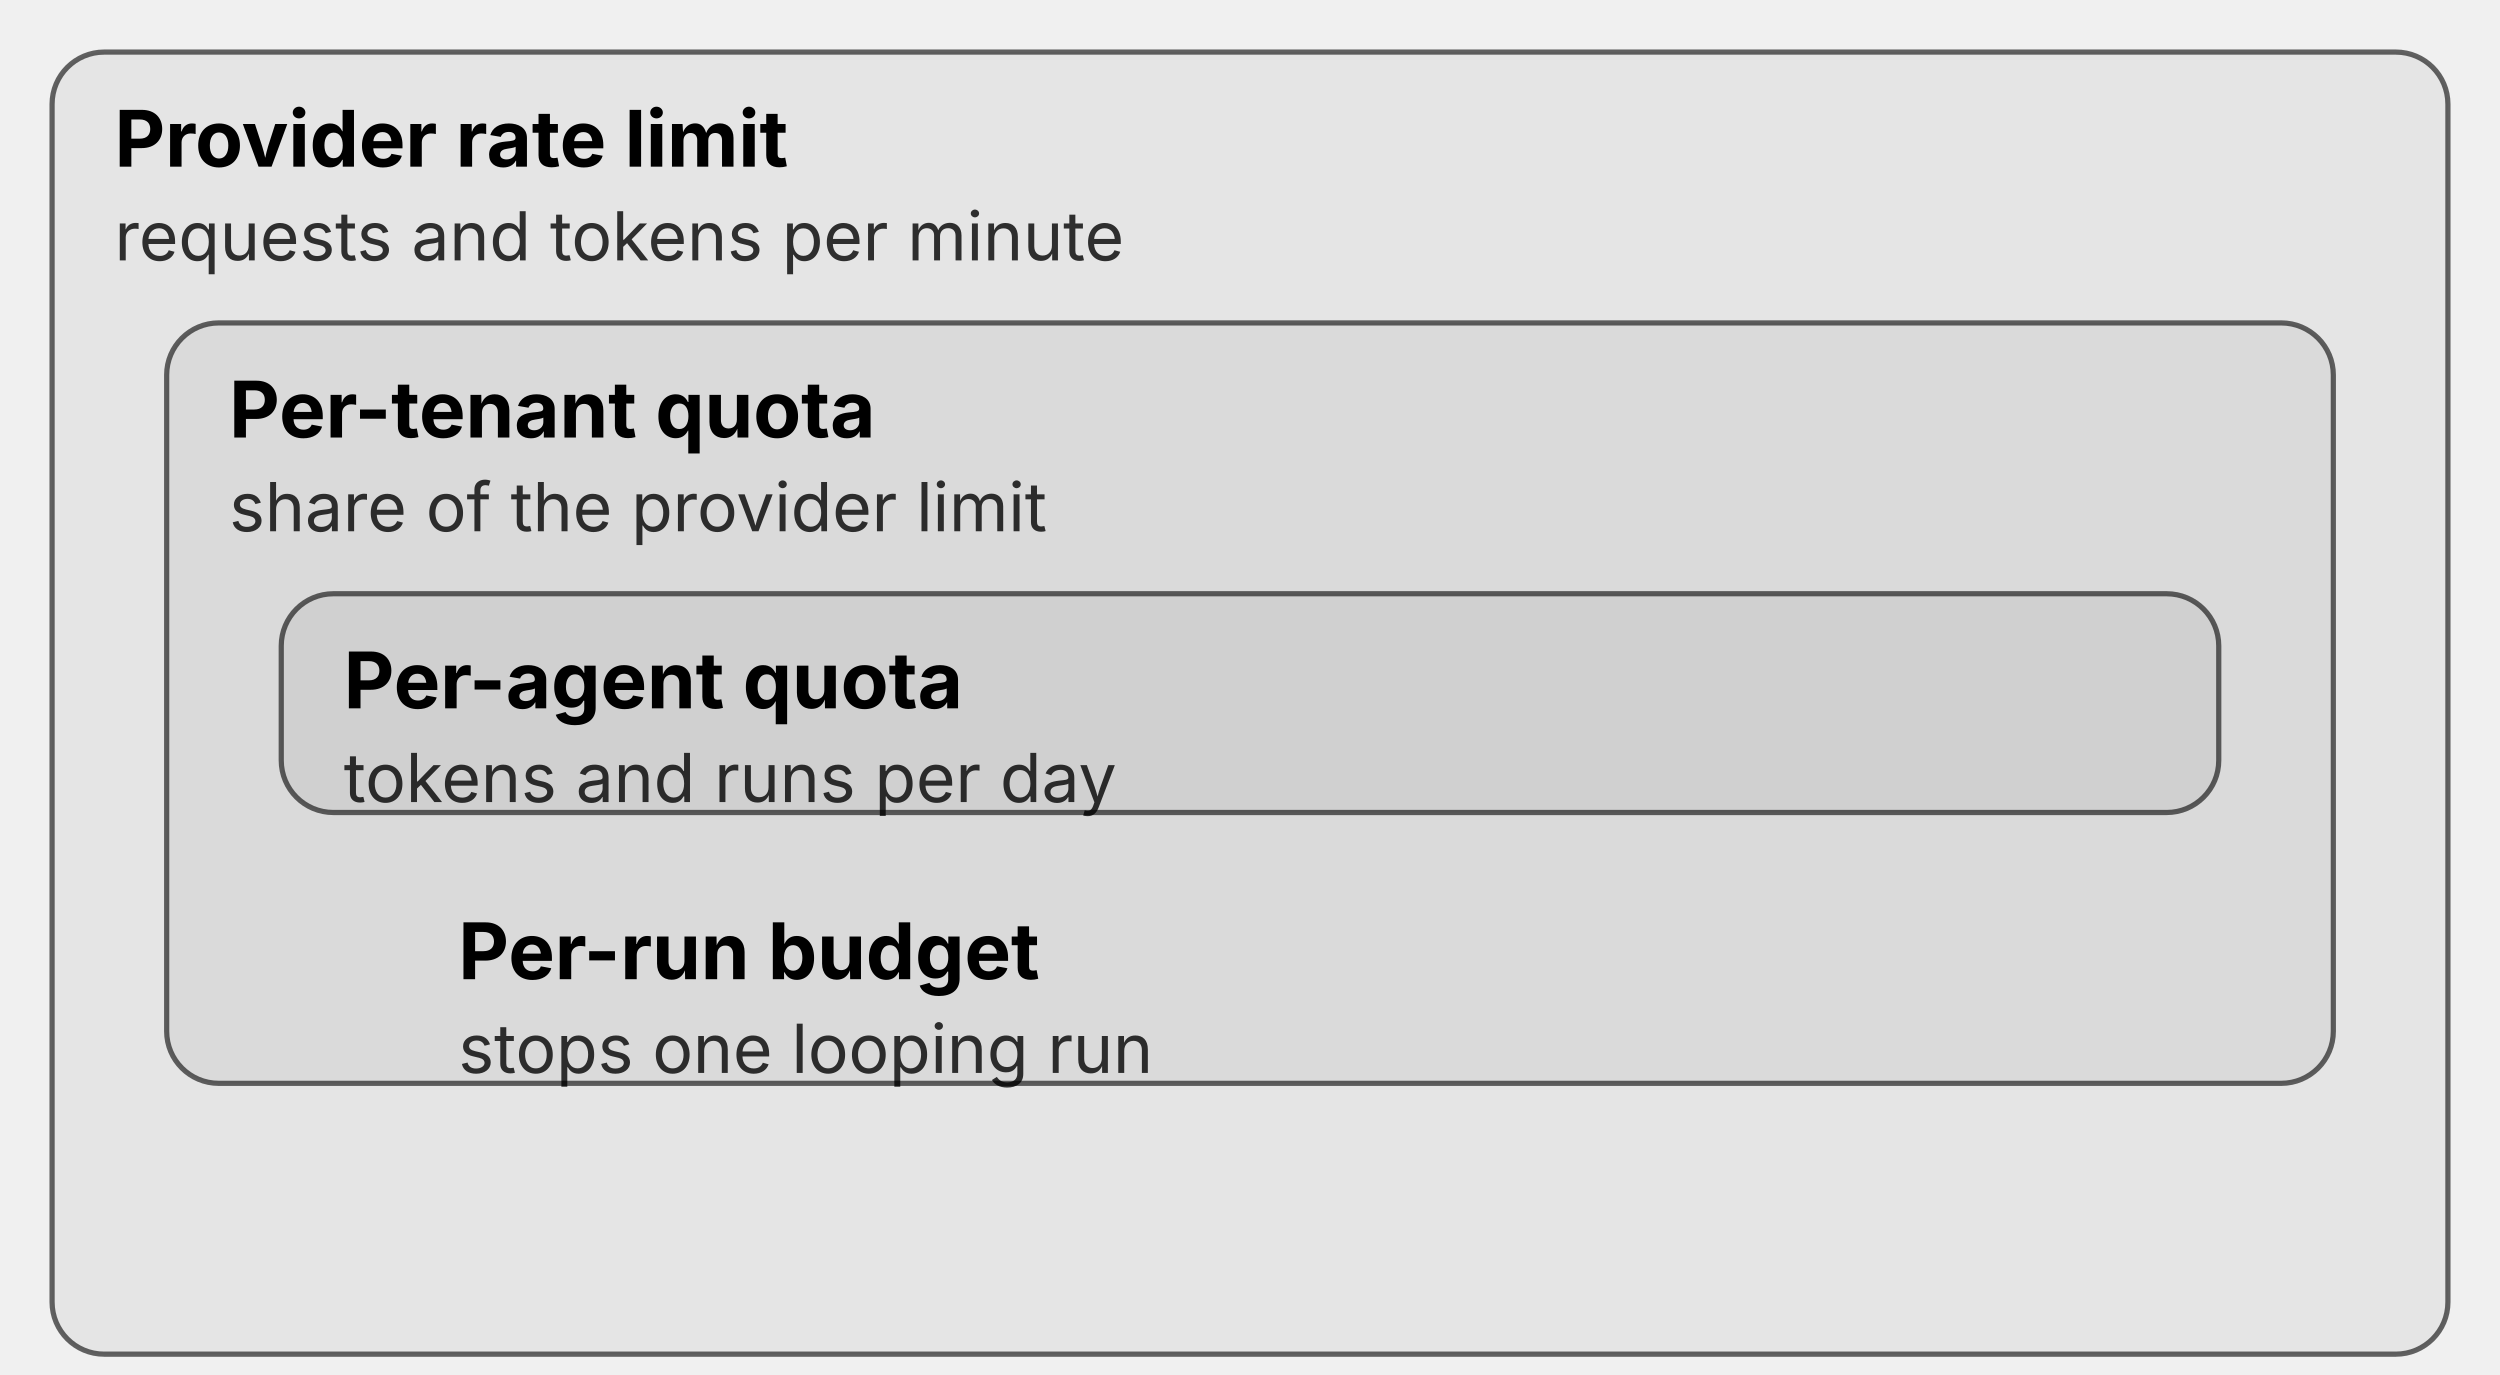
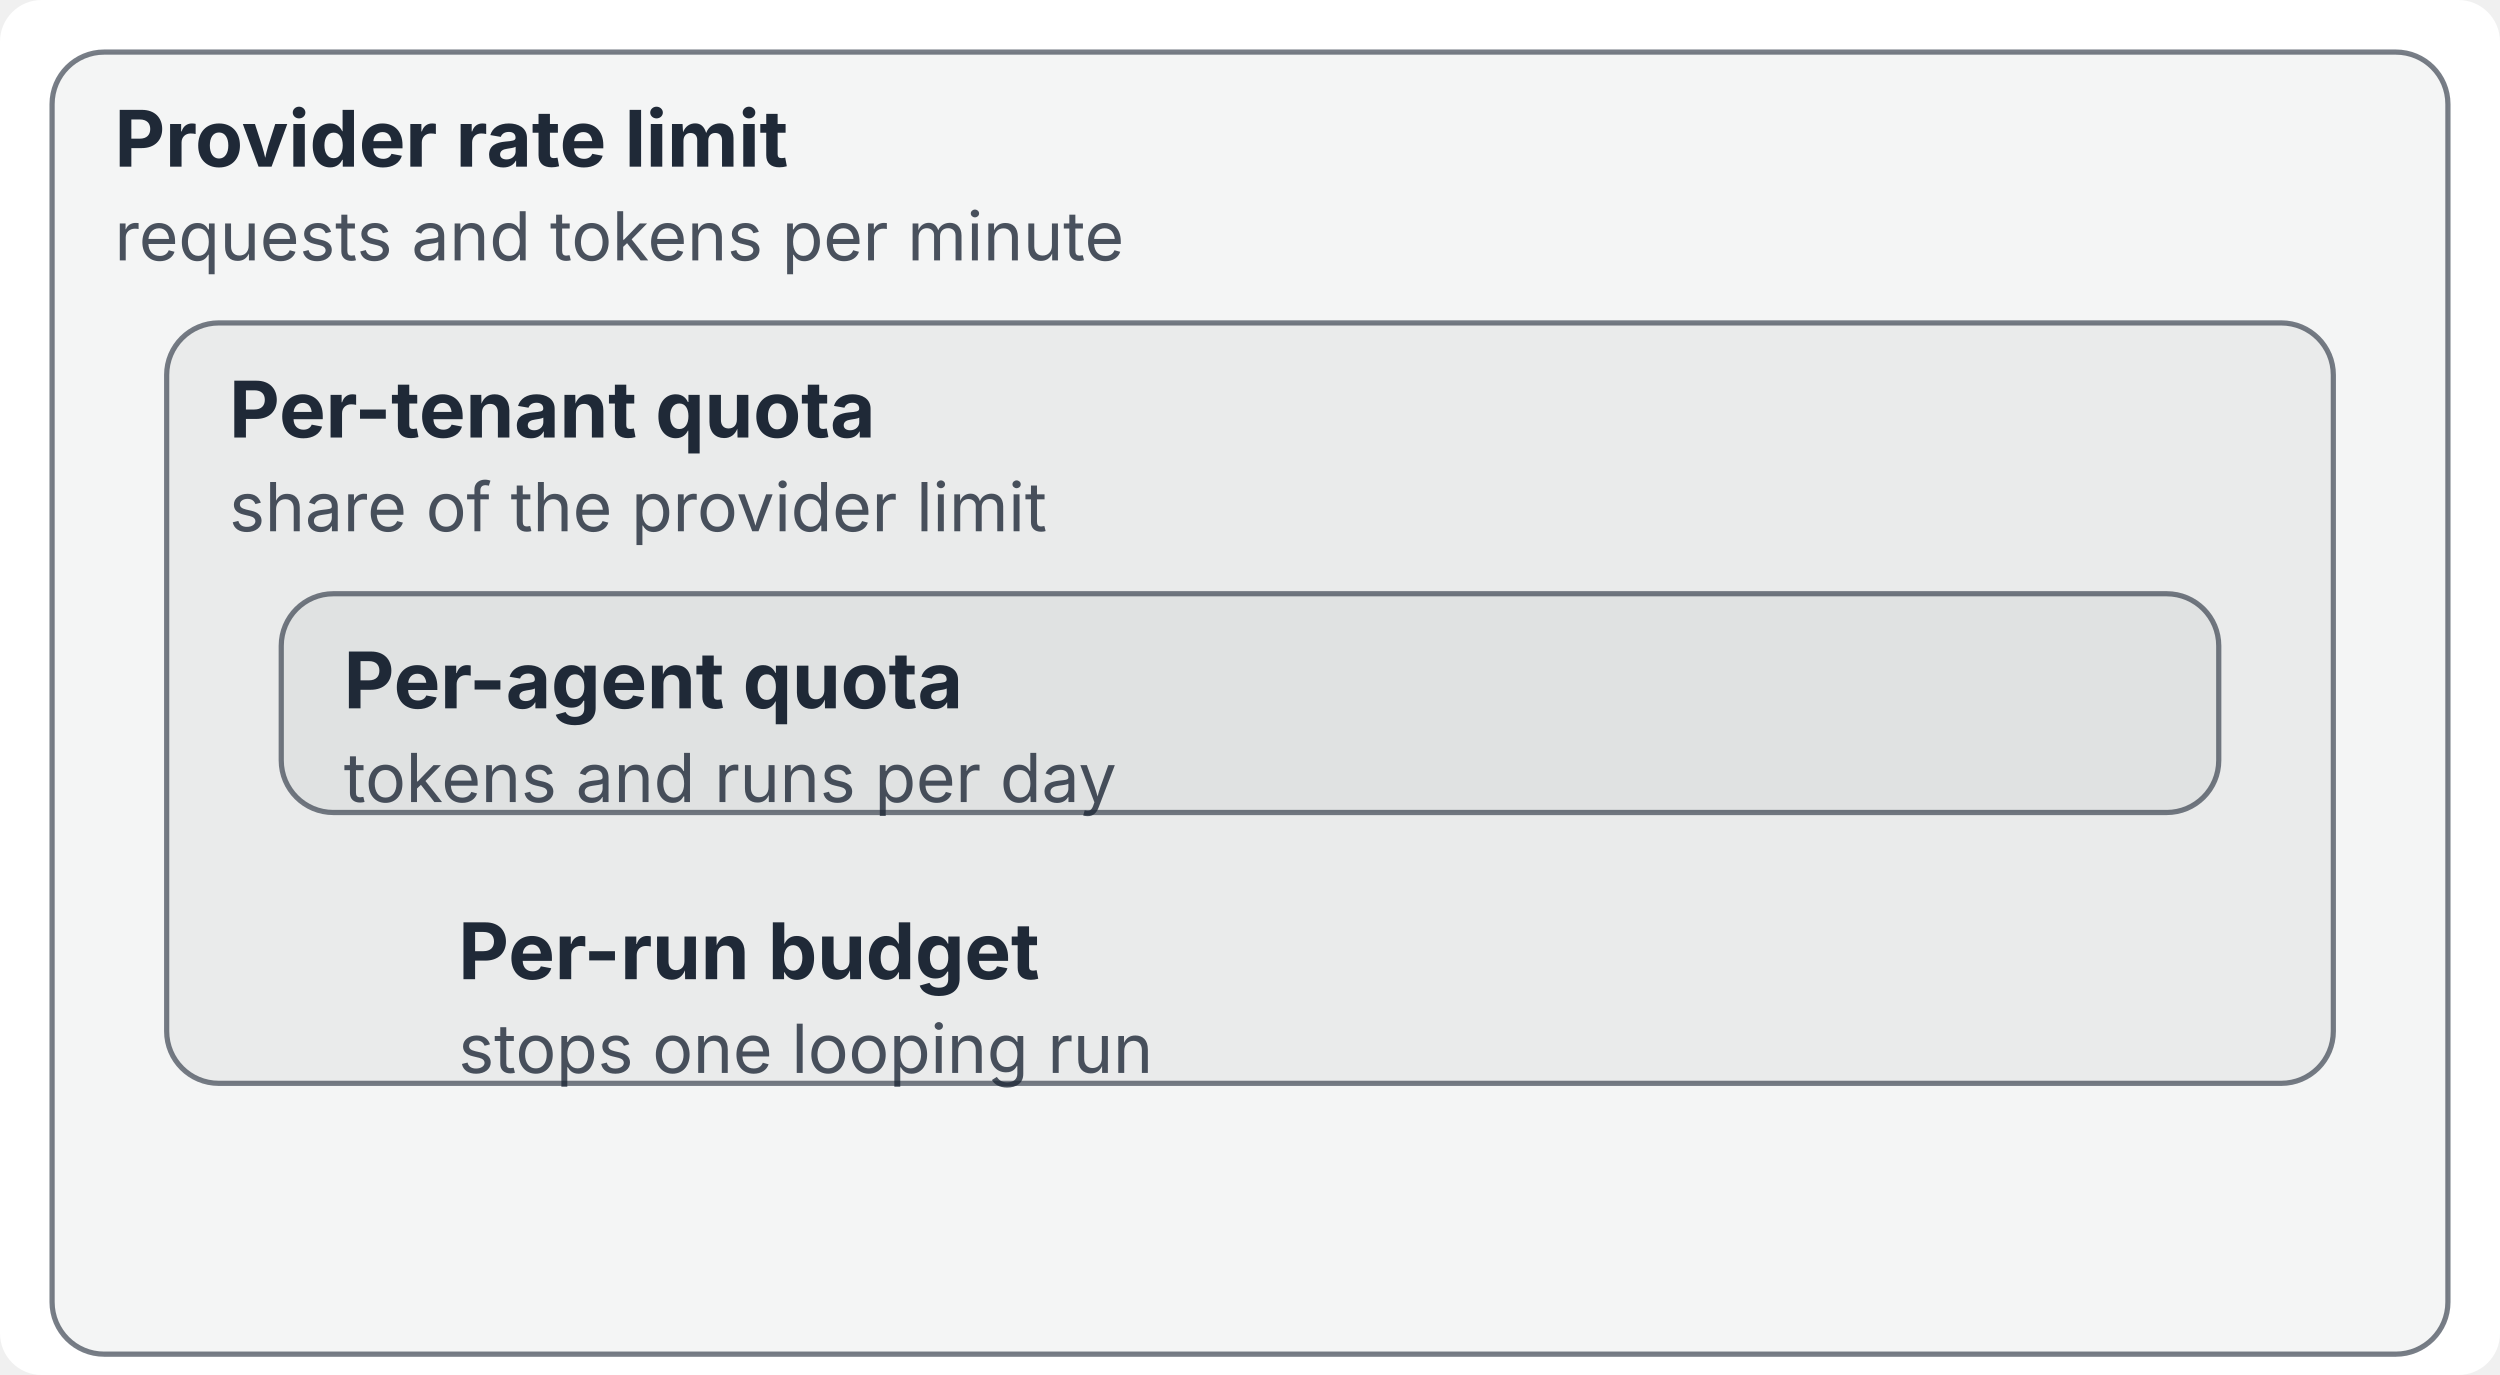
<svg xmlns="http://www.w3.org/2000/svg" viewBox="0 0 480 264" role="img" aria-labelledby="t d" font-family="system-ui,-apple-system,Segoe UI,sans-serif" fill="currentColor">
+   <style>svg{color:#1f2937}</style>
+   <rect class="oax-bg" x="0" y="0" width="480" height="264" rx="8" fill="#ffffff" />
  <rect x="10" y="10" width="460" height="250" rx="10" fill="currentColor" fill-opacity="0.05" stroke="currentColor" stroke-opacity="0.6" />
  <text x="22" y="32" font-size="15" font-weight="700">Provider rate limit</text>
  <text x="22" y="50" font-size="13" fill-opacity="0.8">requests and tokens per minute</text>
  <rect x="32" y="62" width="416" height="146" rx="10" fill="currentColor" fill-opacity="0.05" stroke="currentColor" stroke-opacity="0.6" />
  <text x="44" y="84" font-size="15" font-weight="700">Per-tenant quota</text>
  <text x="44" y="102" font-size="13" fill-opacity="0.8">share of the provider limit</text>
  <rect x="54" y="114" width="372" height="42" rx="10" fill="currentColor" fill-opacity="0.05" stroke="currentColor" stroke-opacity="0.6" />
  <text x="66" y="136" font-size="15" font-weight="700">Per-agent quota</text>
  <text x="66" y="154" font-size="13" fill-opacity="0.8">tokens and runs per day</text>
  <rect x="76" y="166" width="328" height="-62" rx="10" fill="currentColor" fill-opacity="0.05" stroke="currentColor" stroke-opacity="0.6" />
  <text x="88" y="188" font-size="15" font-weight="700">Per-run budget</text>
  <text x="88" y="206" font-size="13" fill-opacity="0.8">stops one looping run</text>
</svg>
